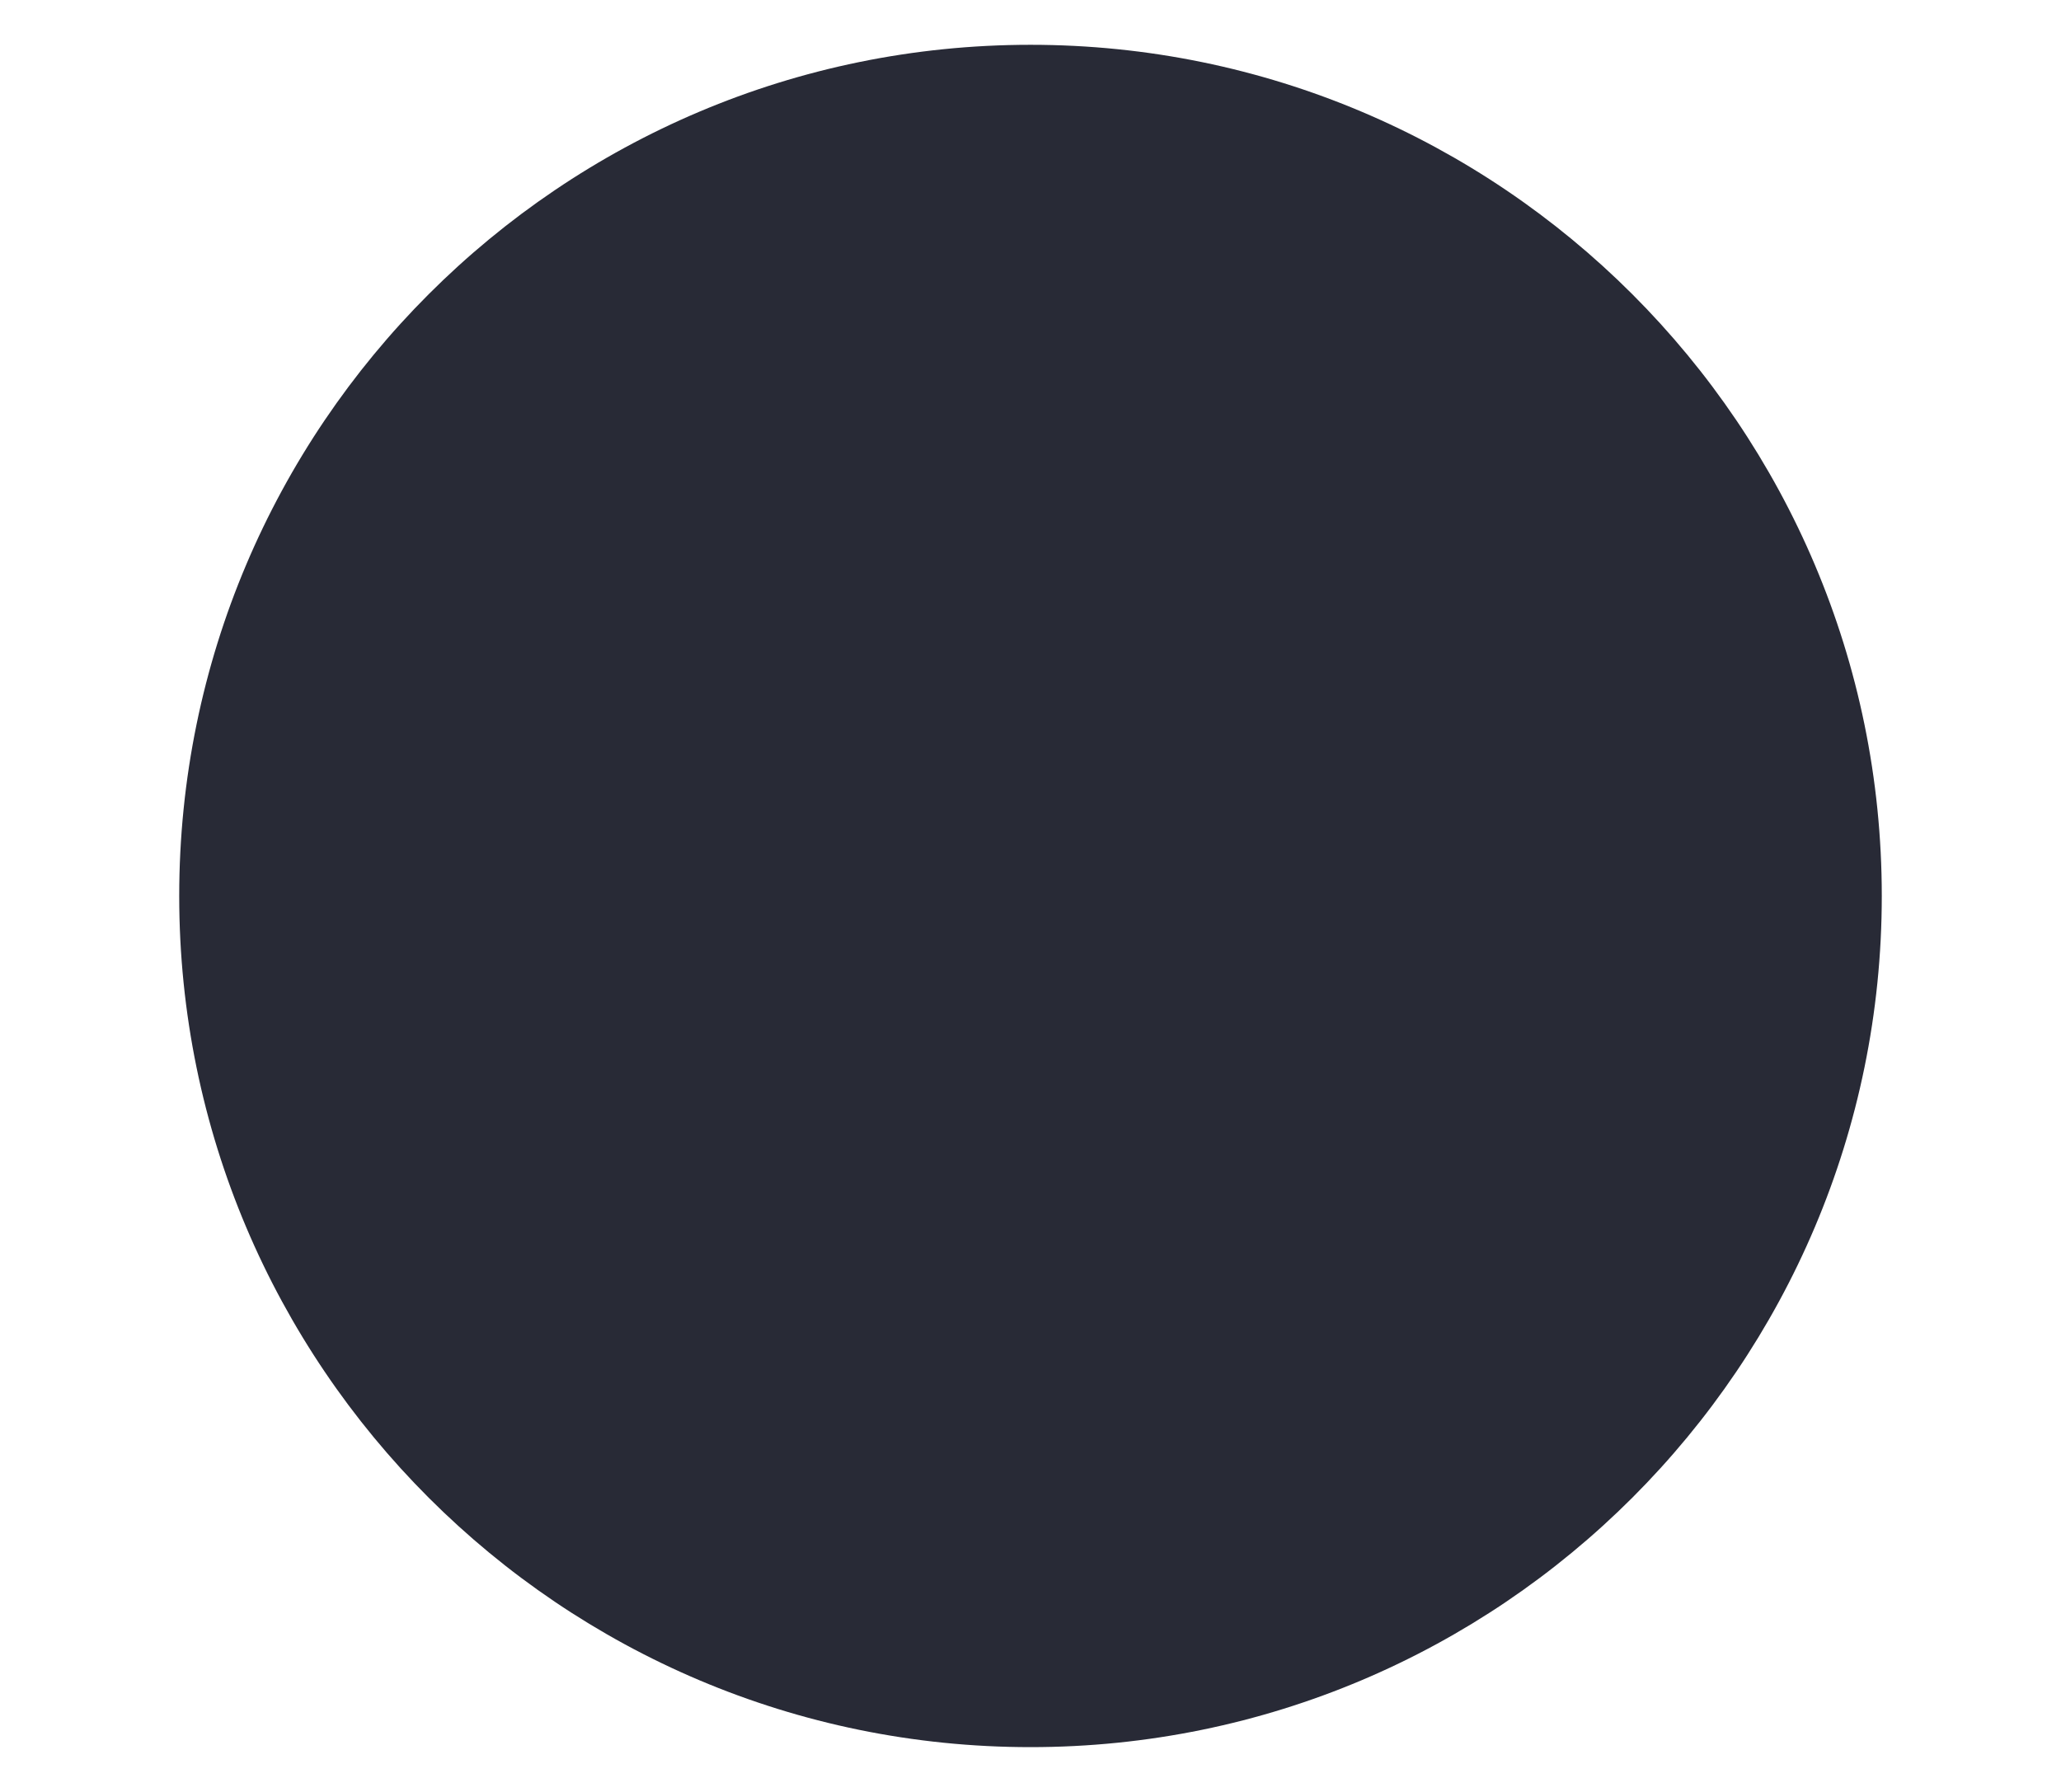
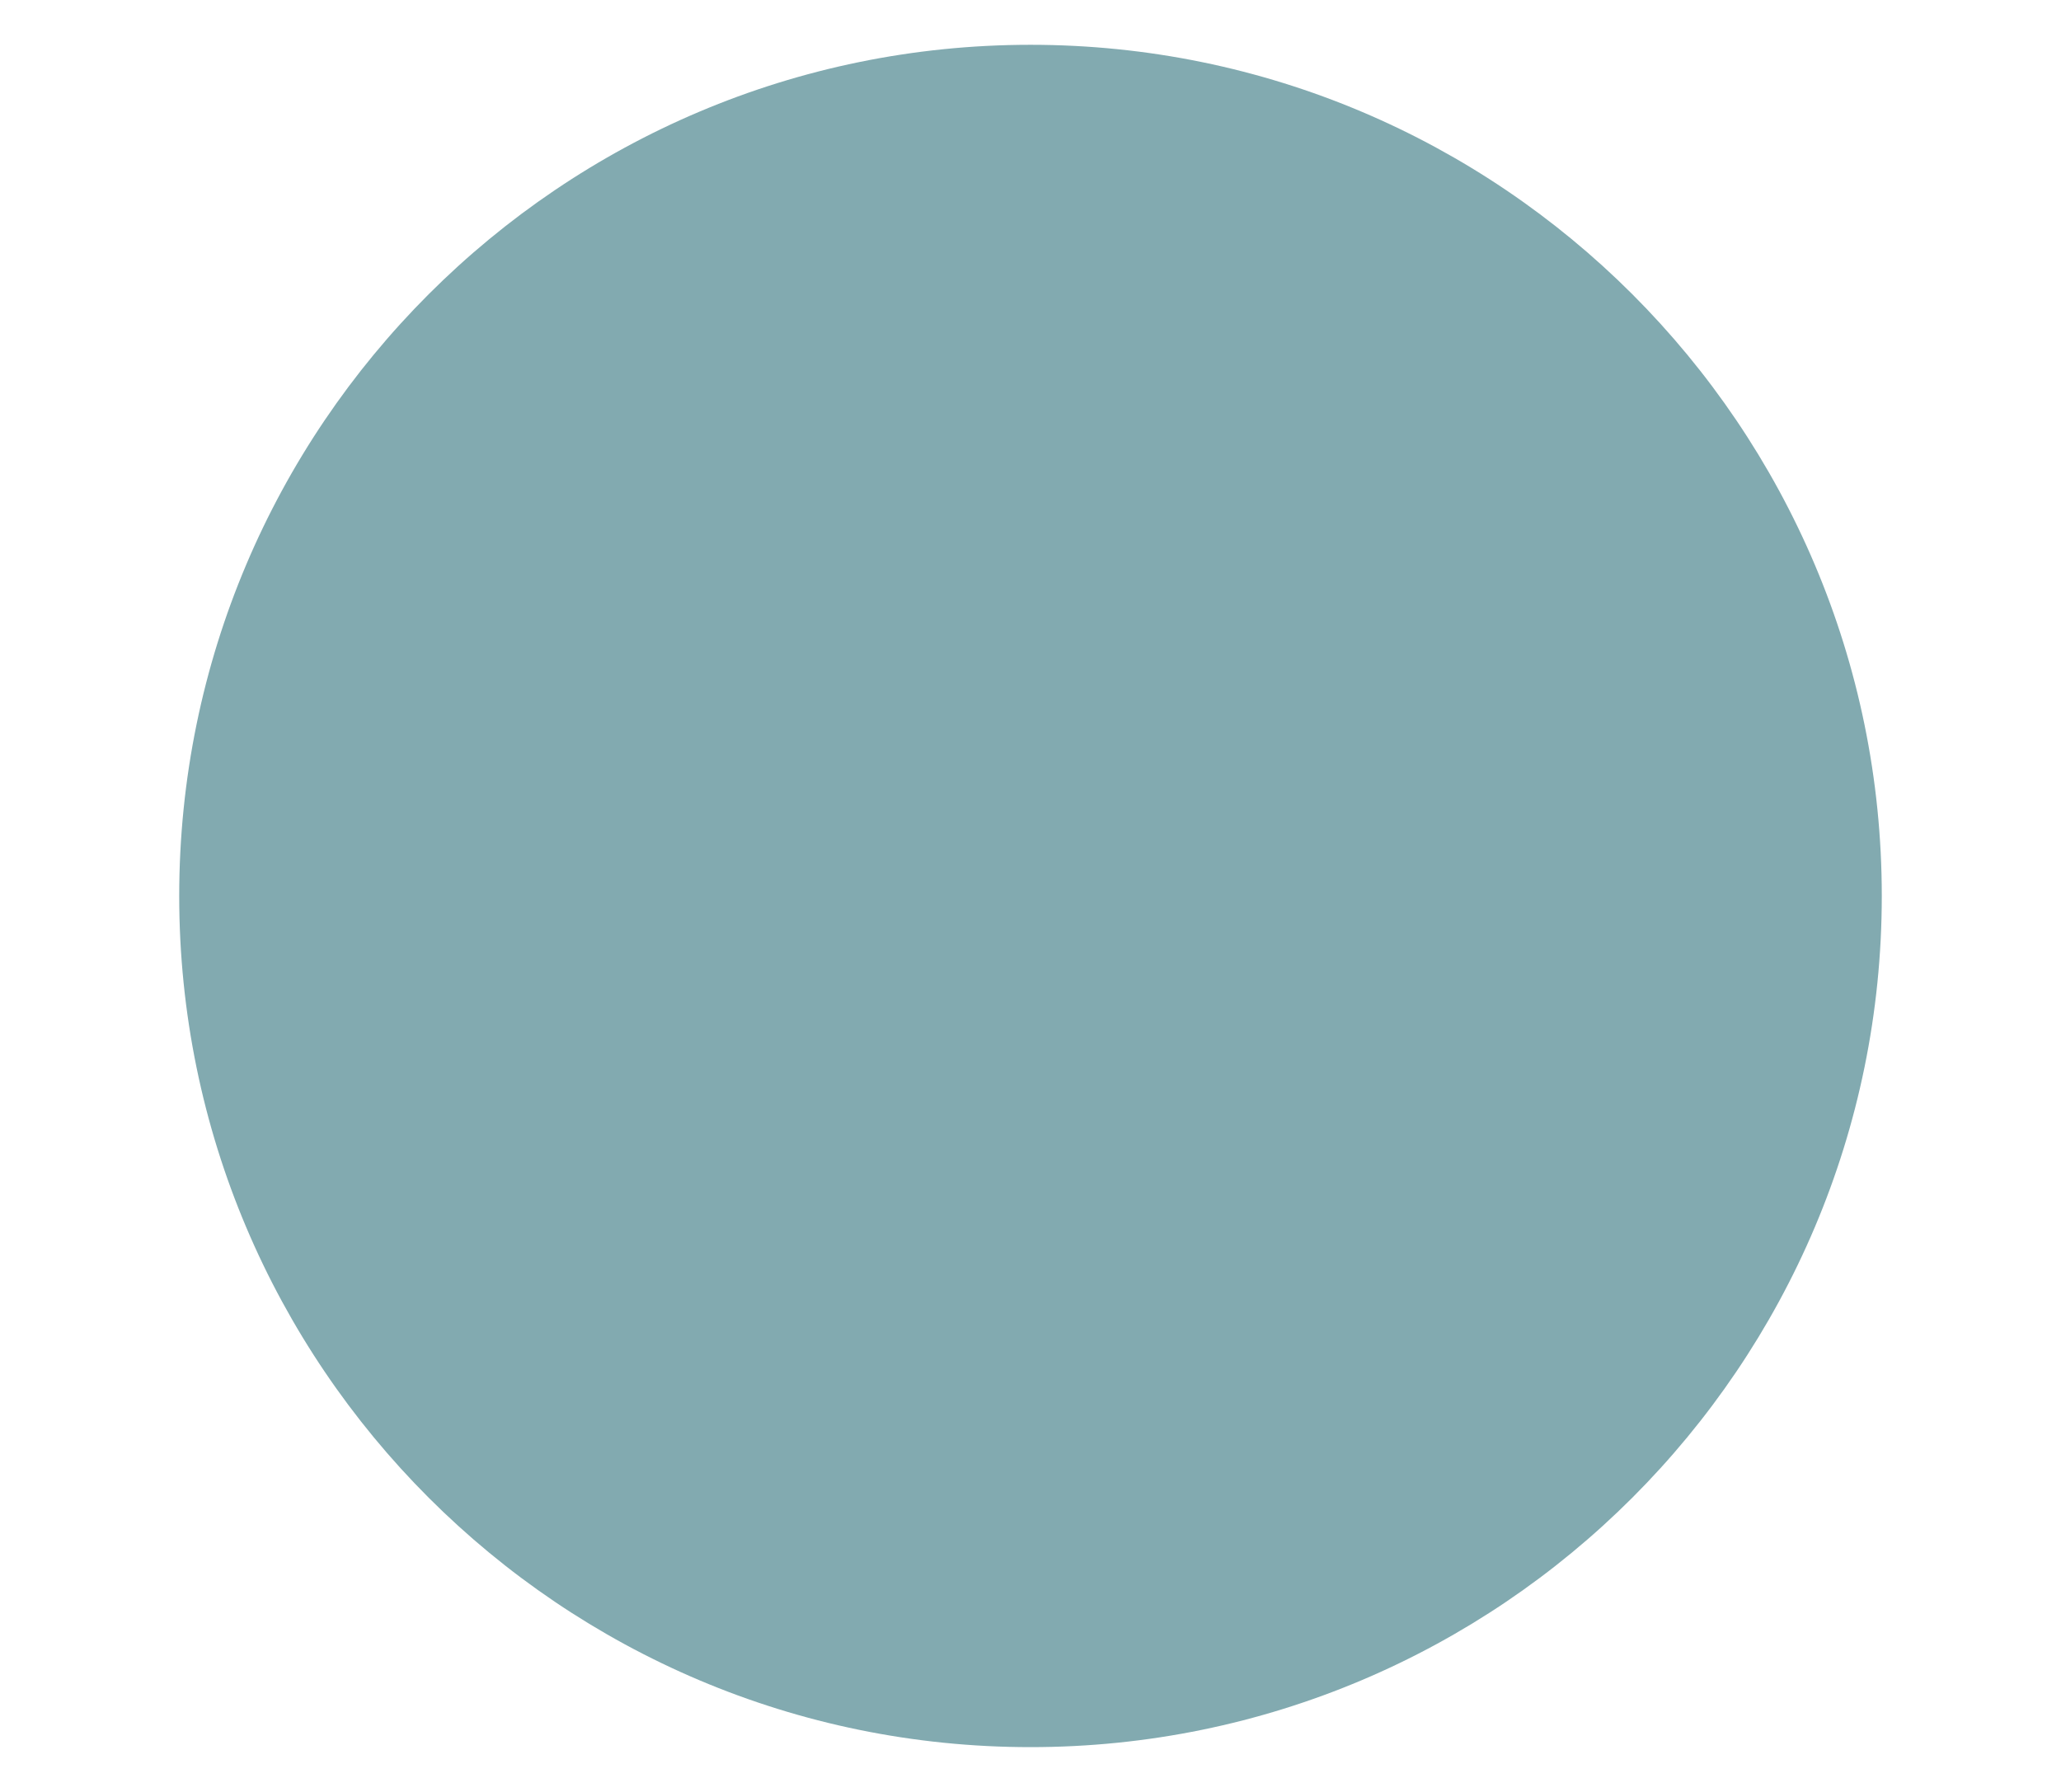
<svg xmlns="http://www.w3.org/2000/svg" style="isolation:isolate" viewBox="0 0 23 20" width="23" height="20" version="1.1" id="svg11992">
  <defs id="defs11996" />
-   <path d="m 2,10 c 0,-5.243 4.257,-9.5 9.5,-9.5 5.243,0 9.5,4.257 9.5,9.5 C 21,15.243 16.743,19.5 11.5,19.5 6.257,19.5 2,15.243 2,10 Z" fill="#f8f8f2" id="path11990" style="fill:#282a36;fill-opacity:1;stroke-width:1.056" />
+   <path d="m 2,10 c 0,-5.243 4.257,-9.5 9.5,-9.5 5.243,0 9.5,4.257 9.5,9.5 C 21,15.243 16.743,19.5 11.5,19.5 6.257,19.5 2,15.243 2,10 Z" fill="#f8f8f2" id="path11990" style="fill:#82AAB0;fill-opacity:1;stroke-width:1.056" />
</svg>
